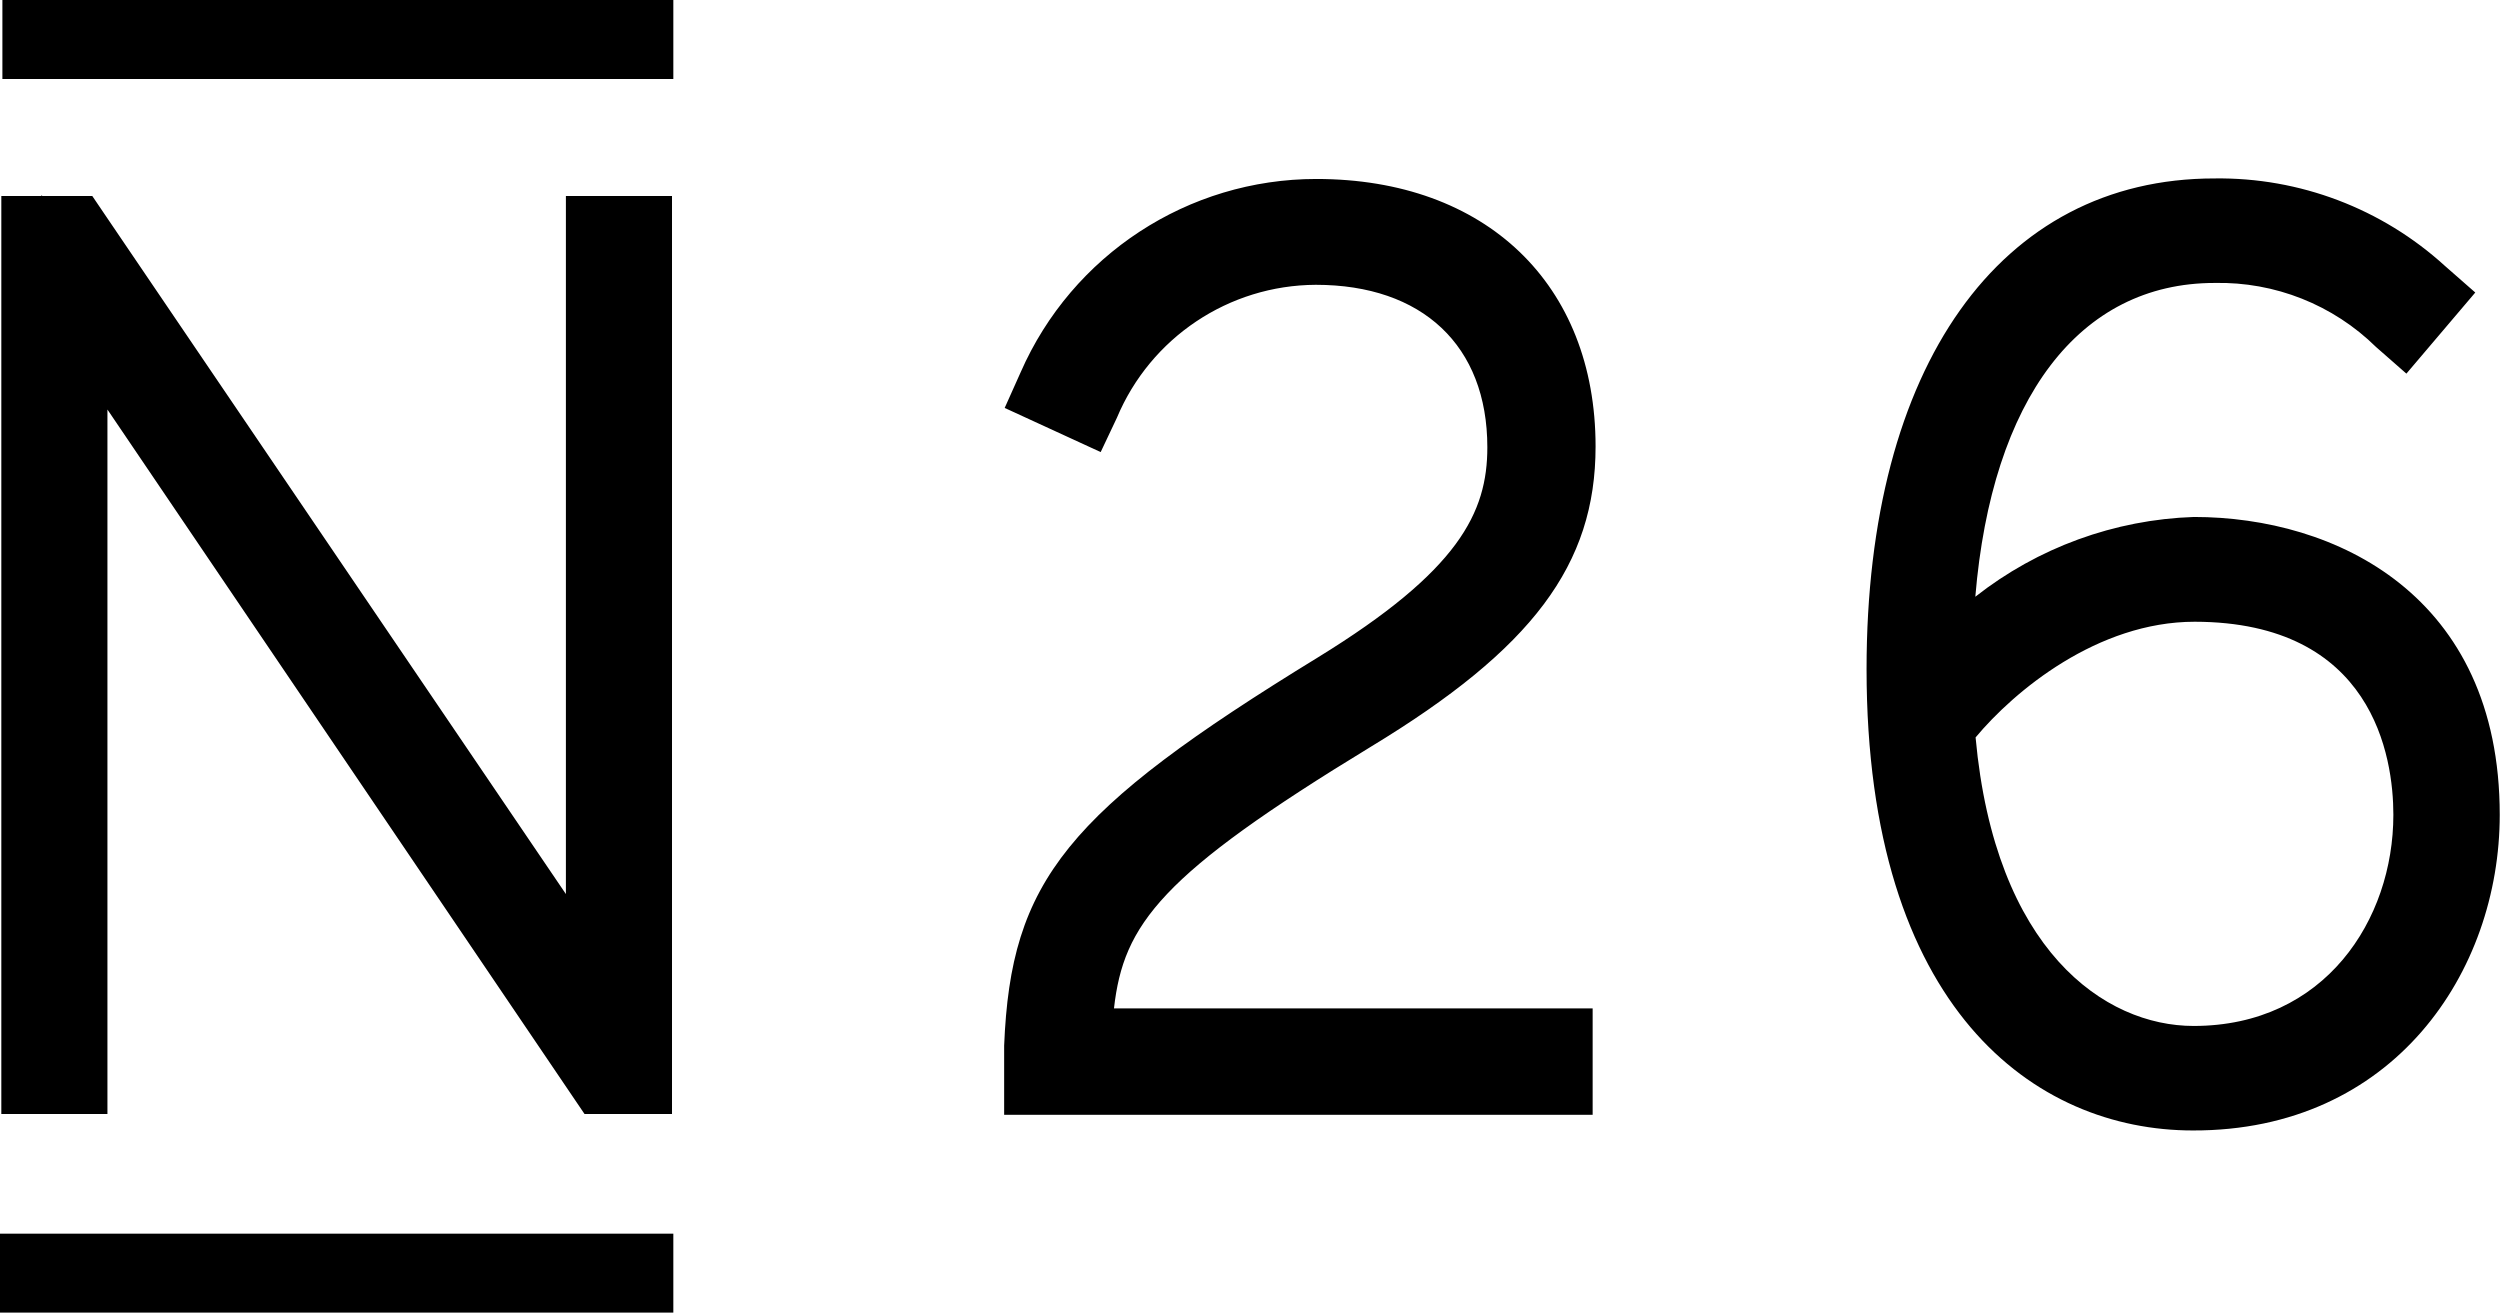
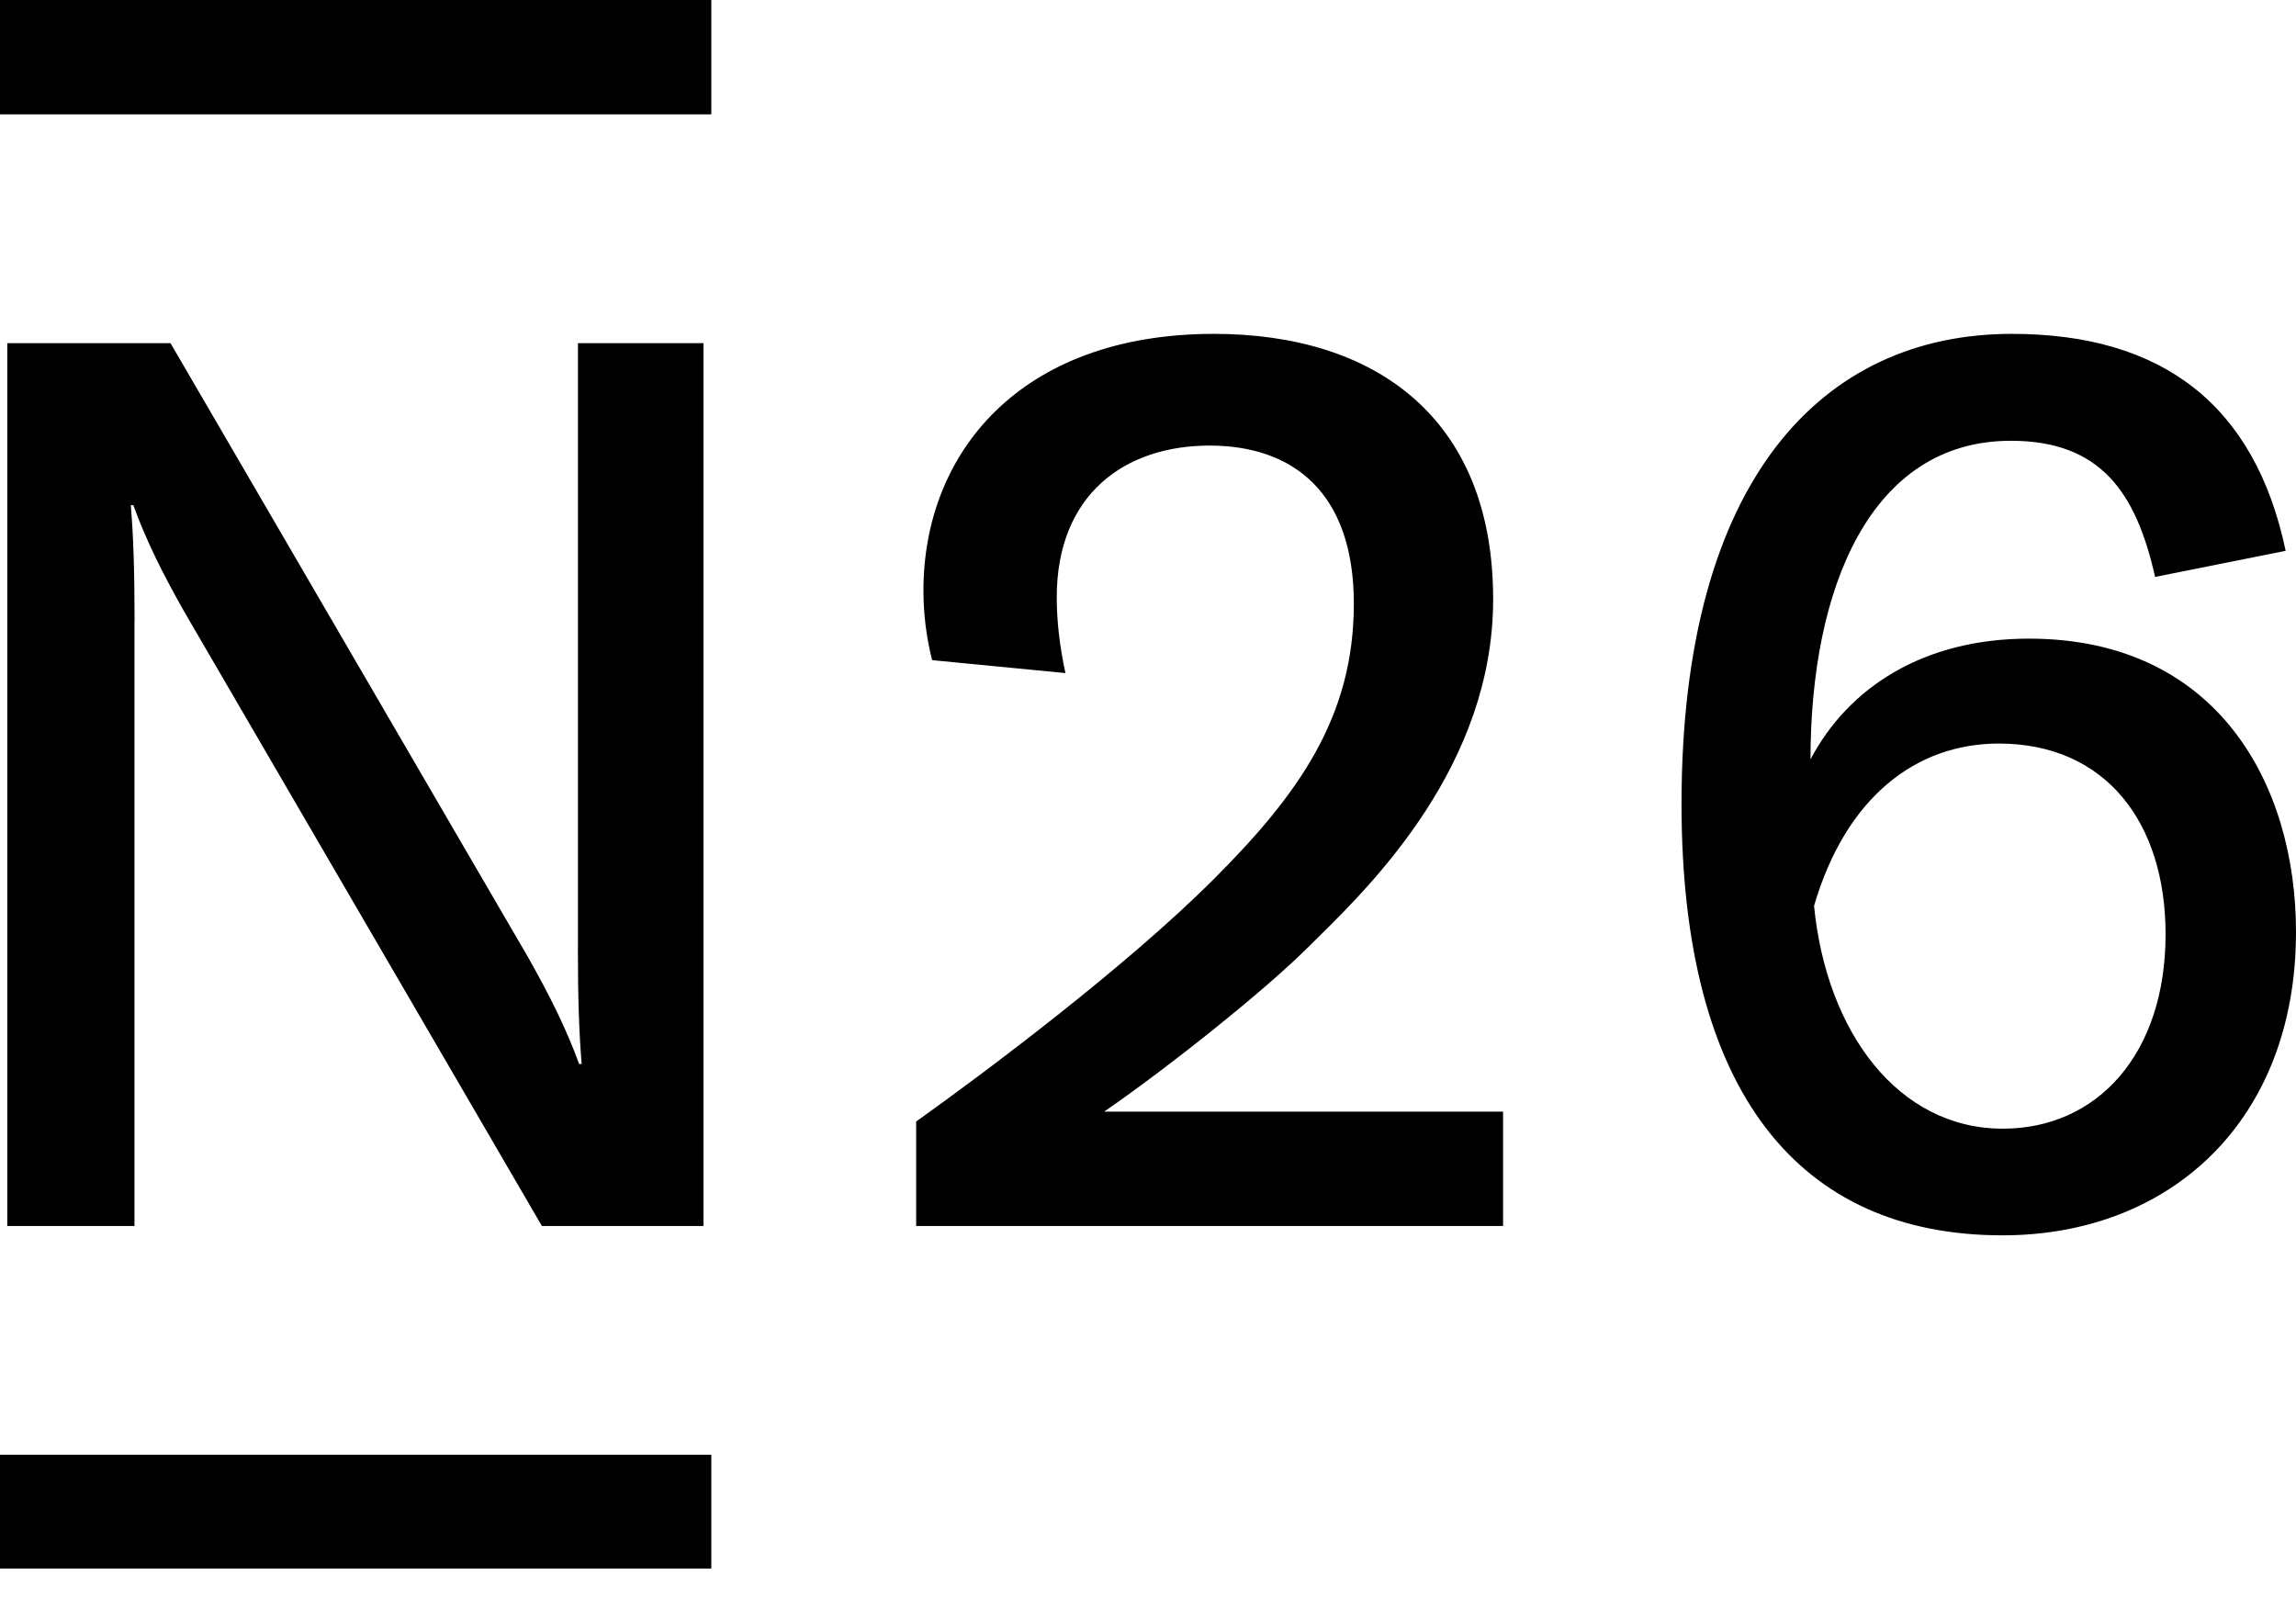
- <svg xmlns="http://www.w3.org/2000/svg" class="svg-logo" viewBox="0 0 94.01 49.36">
-   <path d="M4.04 15.4l17.94 26.49h3.29V7.37h-3.99v26.25L3.91 8.02l-.44-.65H1.59l-.03-.04v.04H.05v34.52h3.99V15.4zm47.51 12.68C57.62 24.4 60 21.24 60 16.79c0-6.11-4.13-10.06-10.5-10.06A12.14 12.14 0 0 0 38.38 14l-.6 1.34L41.39 17l.61-1.29a8.15 8.15 0 0 1 7.48-5c4 0 6.45 2.28 6.45 6.11 0 2.46-1.07 4.64-6.37 7.9-9.46 5.8-11.55 8.39-11.8 14.6v2.6h22.13v-4h-18c.36-3.18 1.76-5.03 9.66-9.84zm30.95-8.64a14.06 14.06 0 0 0-8.22 3c.62-7.44 3.9-11.8 9-11.8a8.4 8.4 0 0 1 6.07 2.41l1.14 1L93.08 11l-1.14-1a12.61 12.61 0 0 0-8.67-3.29c-8.07 0-13.08 7.07-13.08 18.45 0 12.79 6.34 17.35 12.27 17.35C90 42.53 94 36.55 94 30.64c0-8.27-6.19-11.2-11.5-11.2zm7.5 11.2c0 3.95-2.58 7.94-7.51 7.94-3.35 0-7.47-2.85-8.2-10.85 1.45-1.74 4.58-4.35 8.24-4.35 6.71.01 7.47 5.08 7.47 7.26zM0 46.39h25.32v2.97H0zM.09 0h25.23v2.97H.09z" />
+ <svg xmlns="http://www.w3.org/2000/svg" viewBox="0 0 46 32">
+   <path d="M40.649 12.795c-2.108 0-3.615.975-4.376 2.419 0-3.411 1.19-6.383 4.015-6.383 1.796 0 2.509 1.034 2.889 2.728l2.616-.523c-.615-2.926-2.474-4.347-5.487-4.347-3.785 0-6.617 2.906-6.617 9.42 0 5.783 2.361 8.641 6.43 8.641 3.363 0 5.881-2.296 5.881-6.08 0-2.956-1.576-5.875-5.351-5.875zm-.523 9.818c-2.087 0-3.531-1.92-3.782-4.463.634-2.172 2.04-3.253 3.701-3.253 2.136 0 3.342 1.577 3.342 3.82 0 2.407-1.373 3.896-3.261 3.896zM26.211 18.975c-.847.847-2.756 2.376-4.088 3.296h7.991v2.292H18.355V22.47c1.363-.973 4.193-3.086 5.964-4.858 1.695-1.695 2.805-3.244 2.805-5.518 0-2.237-1.229-3.167-2.89-3.167-1.702 0-3.062.984-3.062 3.039 0 .448.05.946.174 1.519l-2.671-.259a5.647 5.647 0 01-.174-1.395c0-2.743 1.924-5.142 5.821-5.142 3.215 0 5.593 1.669 5.593 5.318 0 3.318-2.423 5.705-3.513 6.779l-.191.189zM0 0h14.251v2.292H0zM11.579 6.875v12.1h-.001c0 1.071.025 1.719.075 2.342h-.05c-.262-.713-.571-1.338-1.031-2.152L3.416 6.875H.146v17.688h2.548v-12.1h.002c0-1.072-.025-1.719-.075-2.342h.05c.261.713.57 1.338 1.03 2.151l7.156 12.291h3.237V6.875h-2.515zM0 29.146h14.251v2.28H0z" />
</svg>
